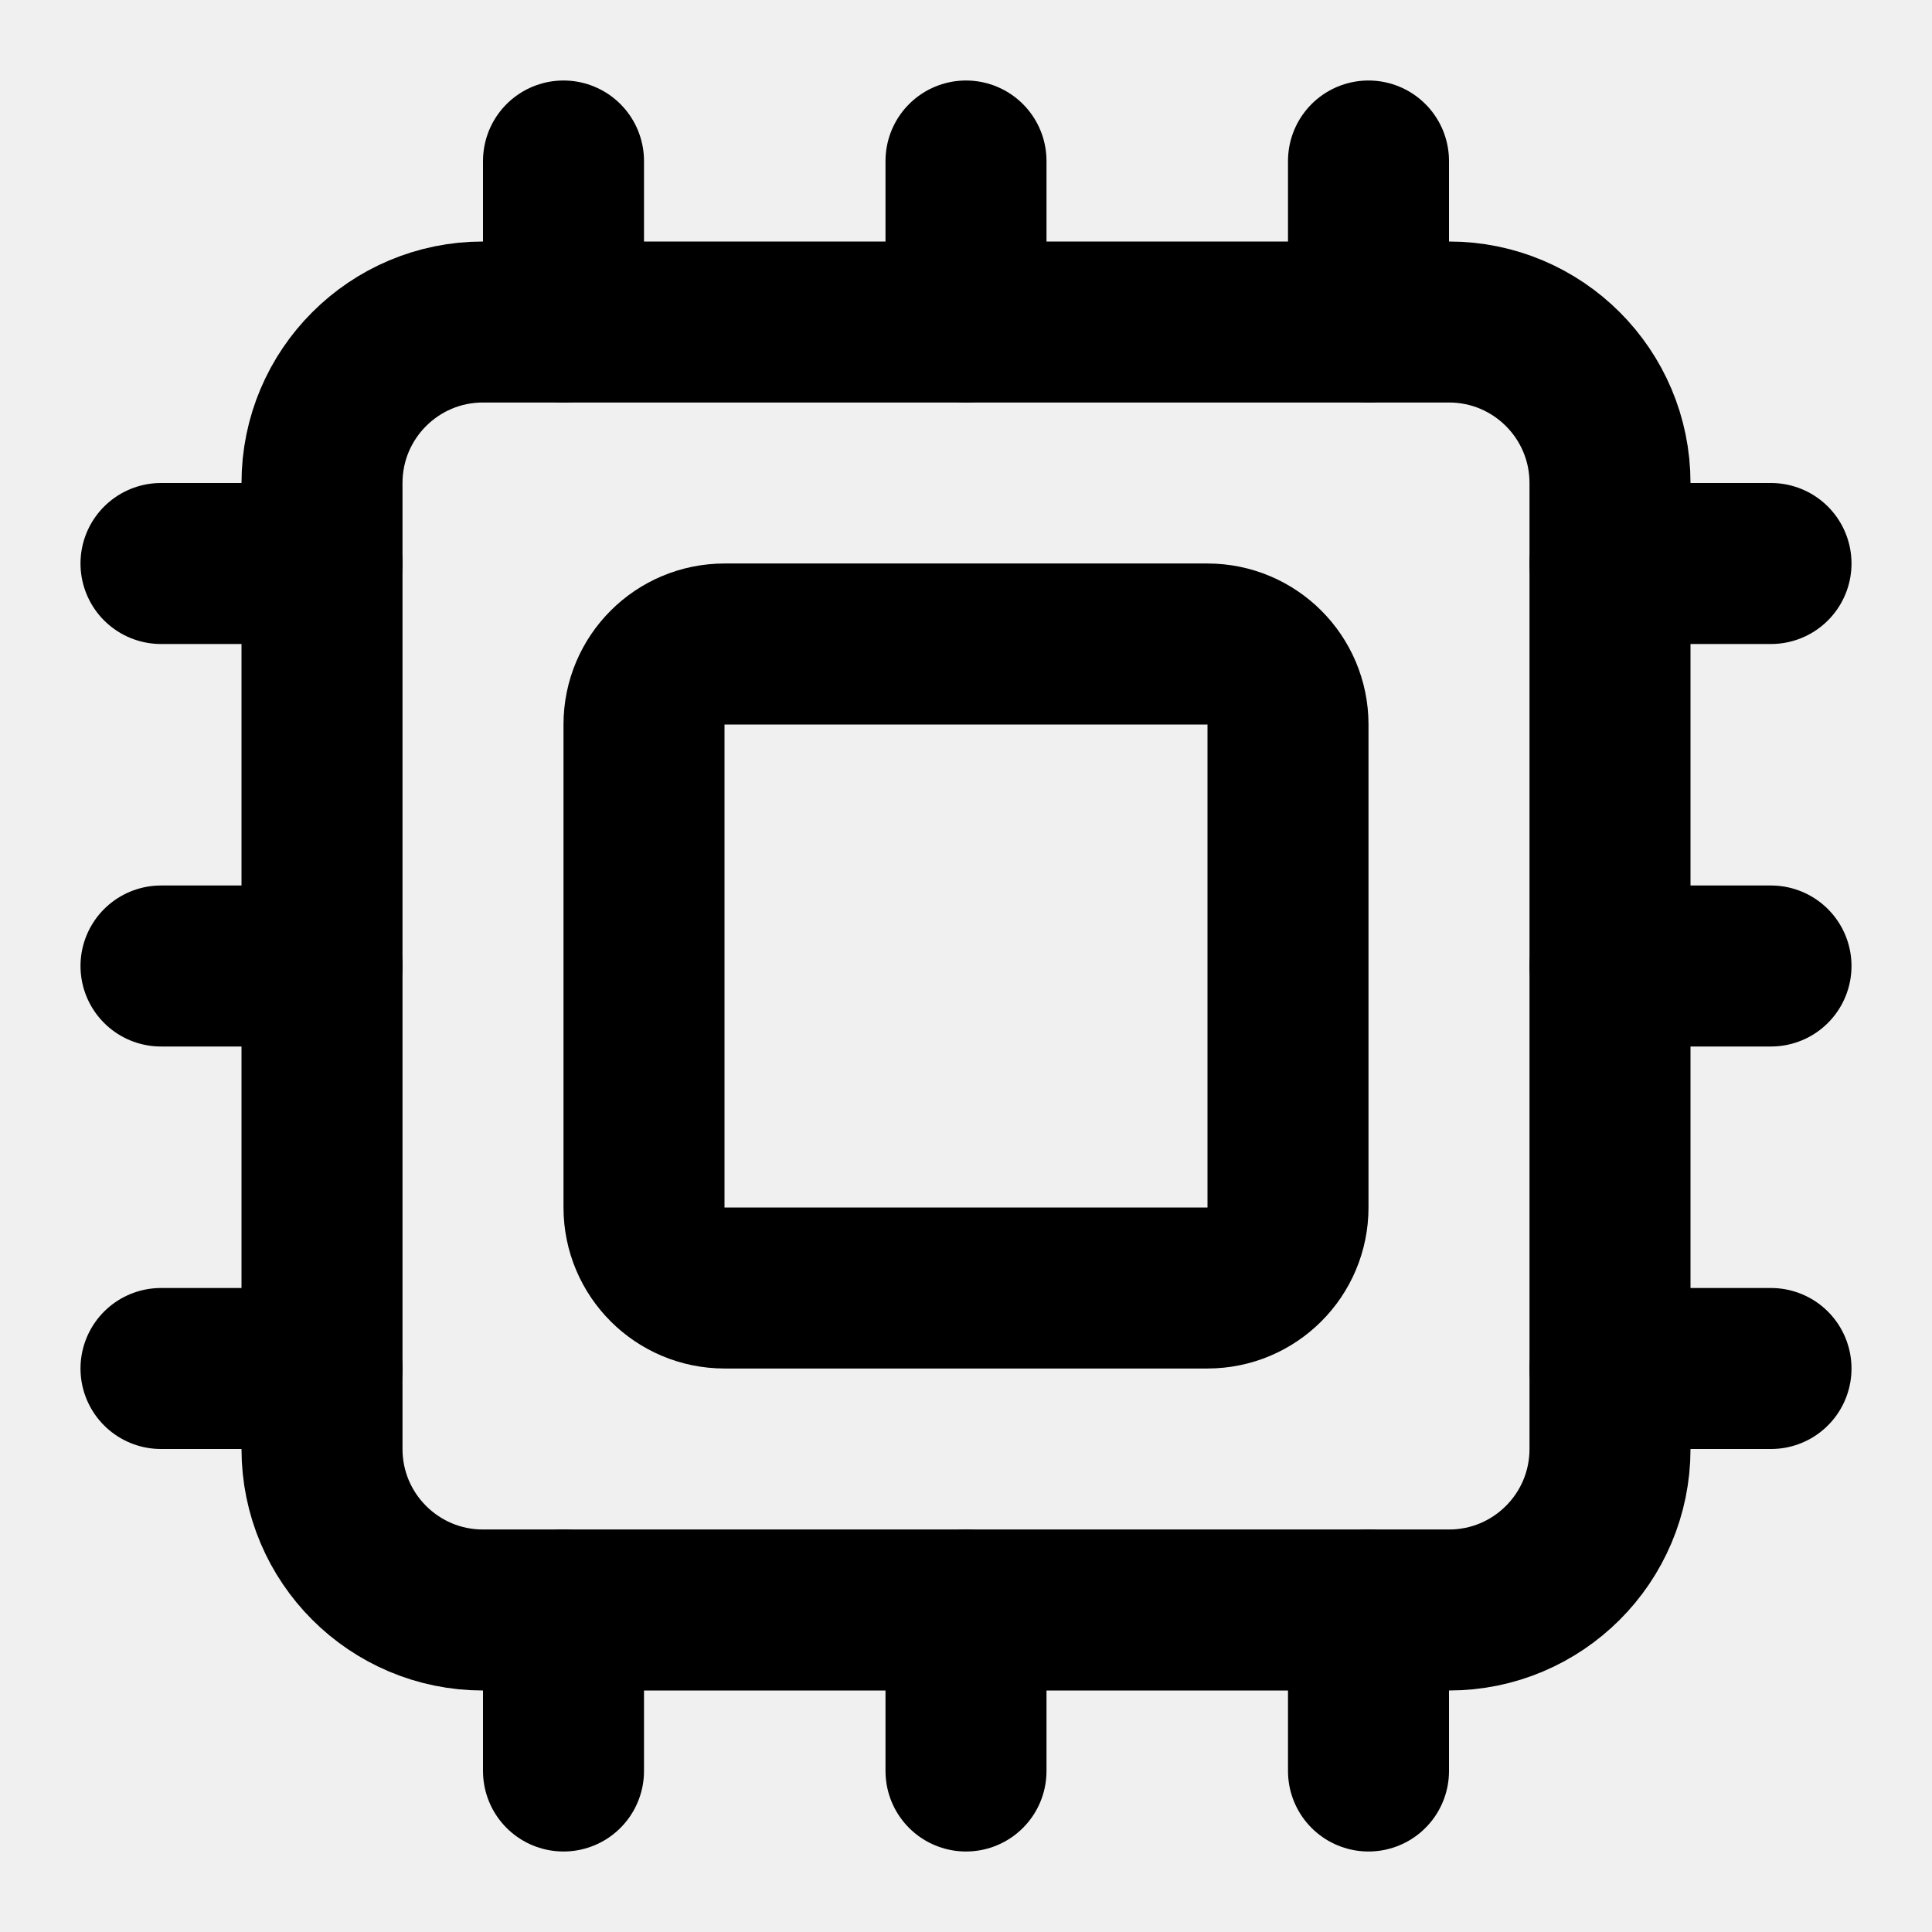
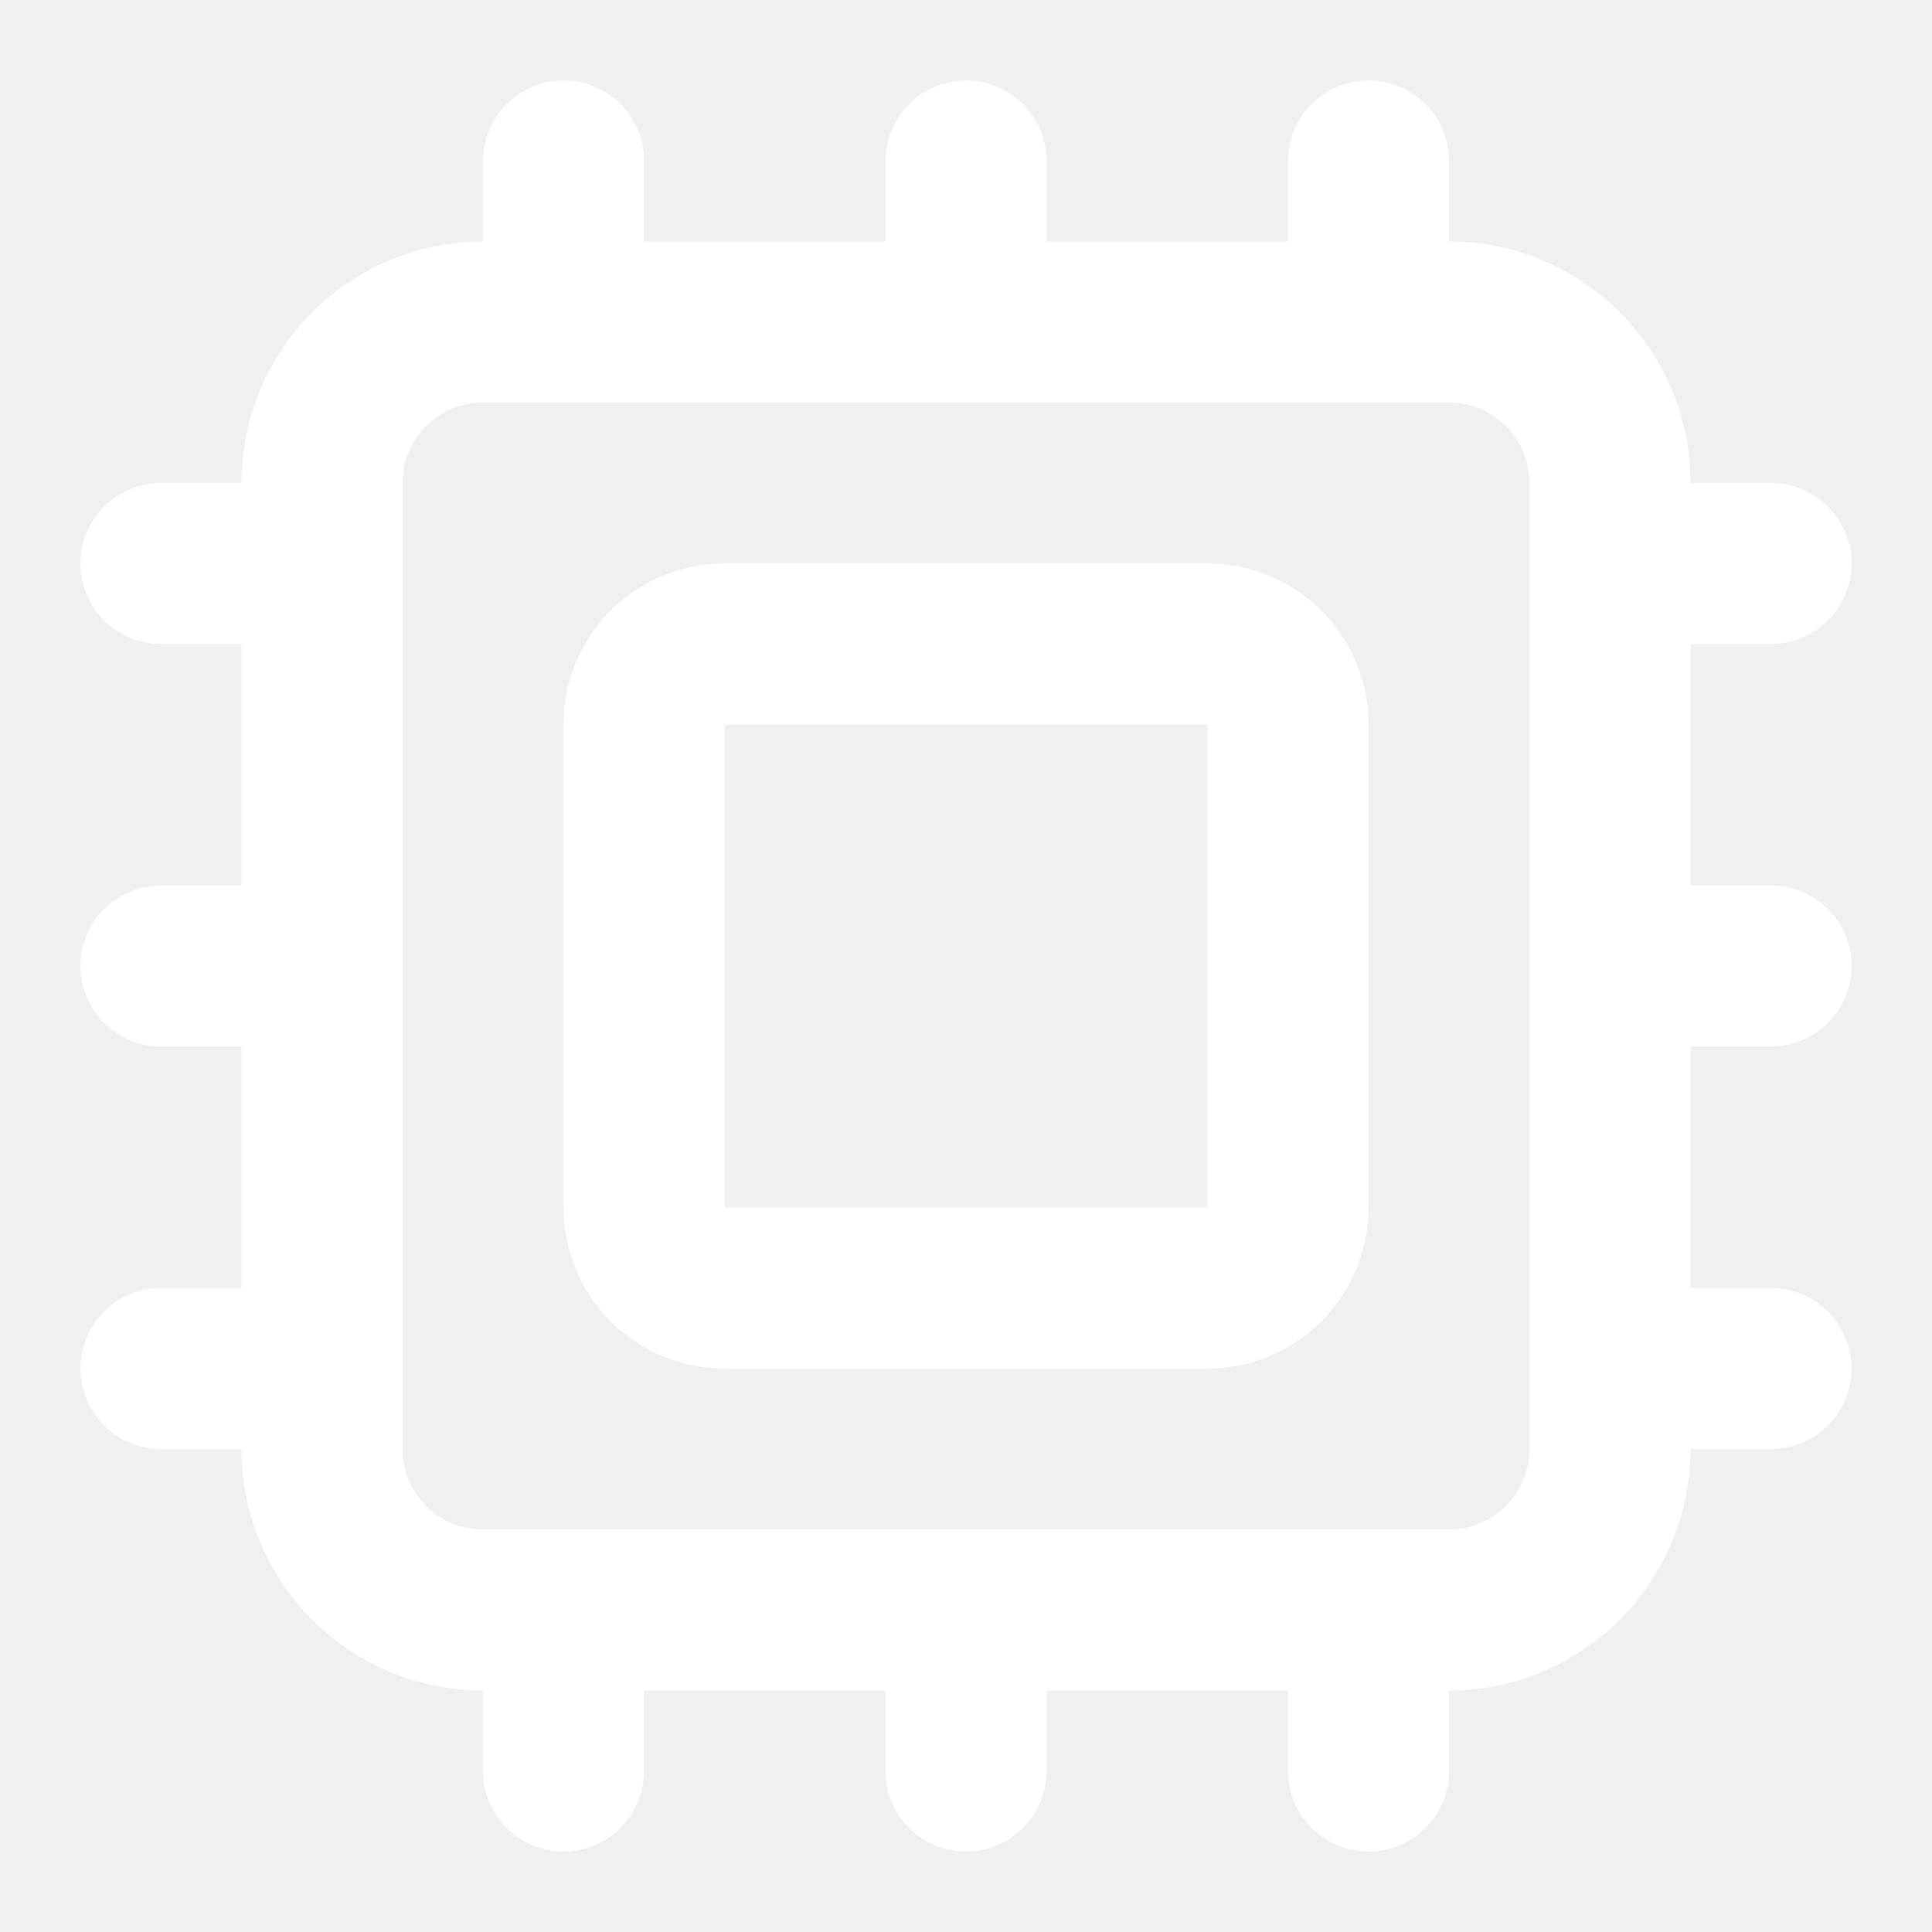
- <svg xmlns="http://www.w3.org/2000/svg" width="32" height="32" viewBox="0 0 24 24" fill="none" stroke="currentColor" stroke-width="2" stroke-linecap="round" stroke-linejoin="round" class="lucide lucide-cpu-icon lucide-cpu">
+ <svg xmlns="http://www.w3.org/2000/svg" width="32" height="32" viewBox="0 0 24 24" fill="none" stroke="#ffffff" stroke-width="2" stroke-linecap="round" stroke-linejoin="round" class="lucide lucide-cpu-icon lucide-cpu">
  <path d="M12 20v2" />
  <path d="M12 2v2" />
  <path d="M17 20v2" />
  <path d="M17 2v2" />
  <path d="M2 12h2" />
  <path d="M2 17h2" />
  <path d="M2 7h2" />
  <path d="M20 12h2" />
  <path d="M20 17h2" />
  <path d="M20 7h2" />
  <path d="M7 20v2" />
  <path d="M7 2v2" />
  <rect x="4" y="4" width="16" height="16" rx="2" />
  <rect x="8" y="8" width="8" height="8" rx="1" />
</svg>
